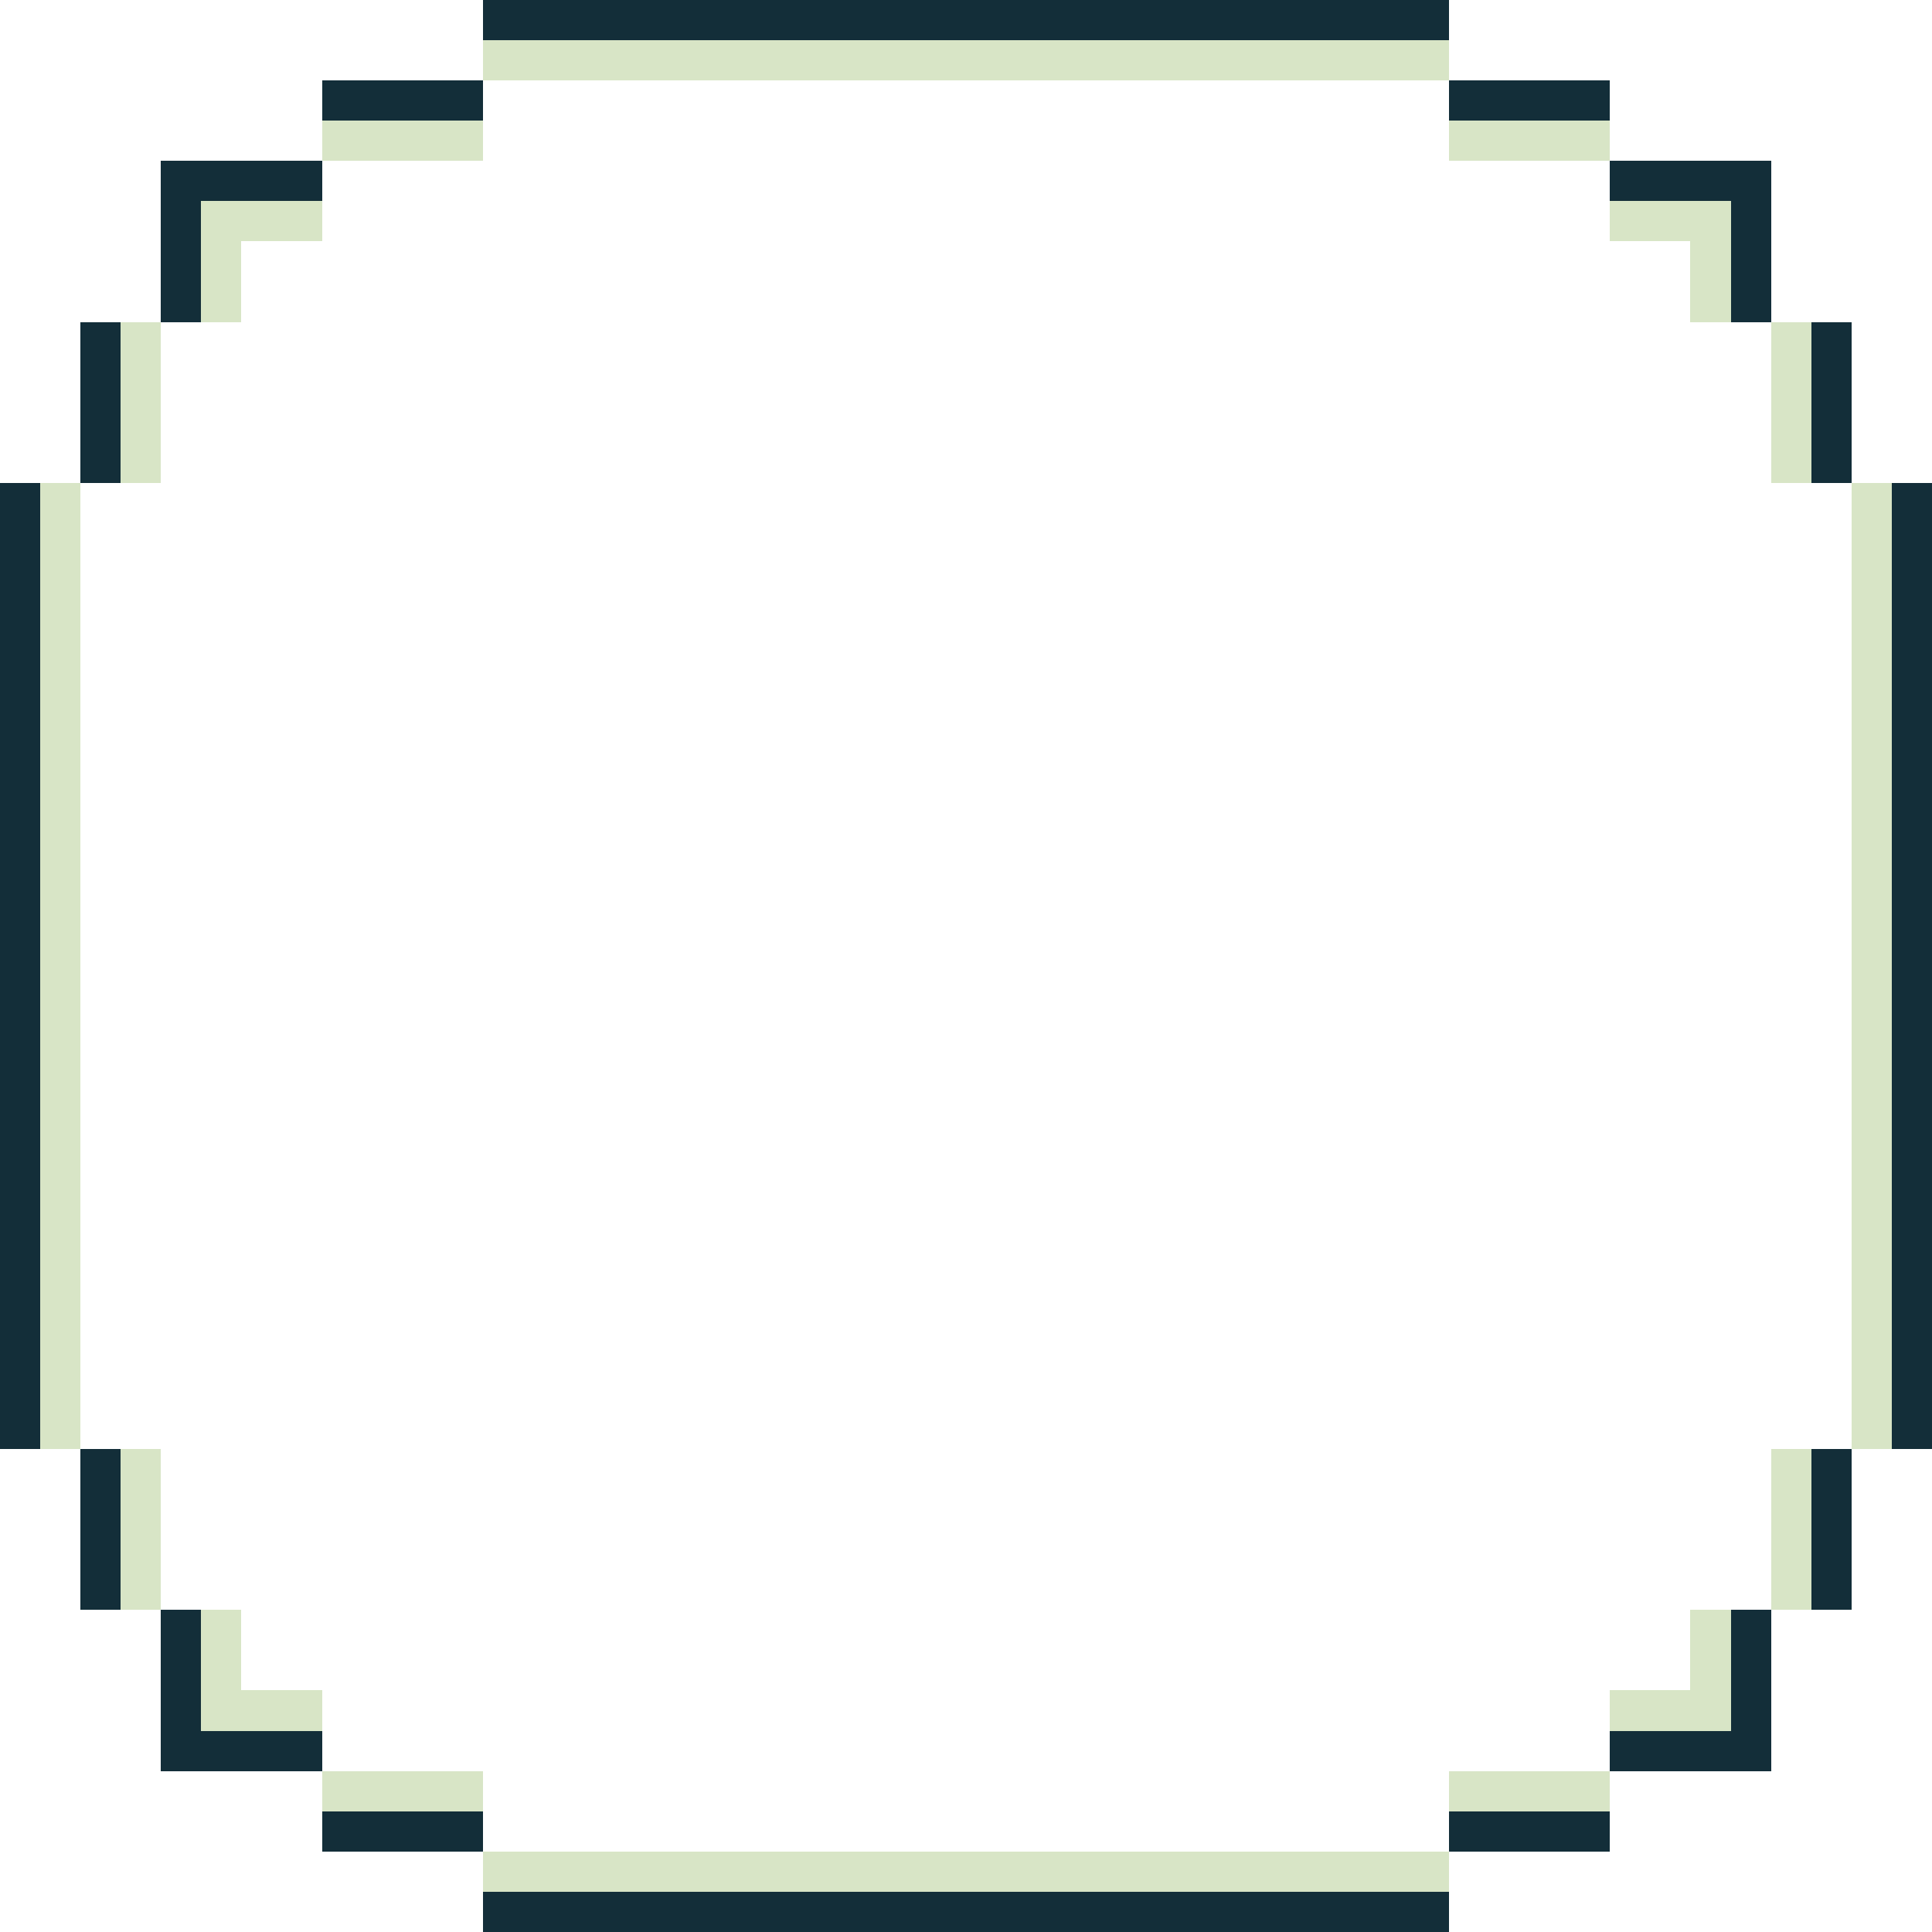
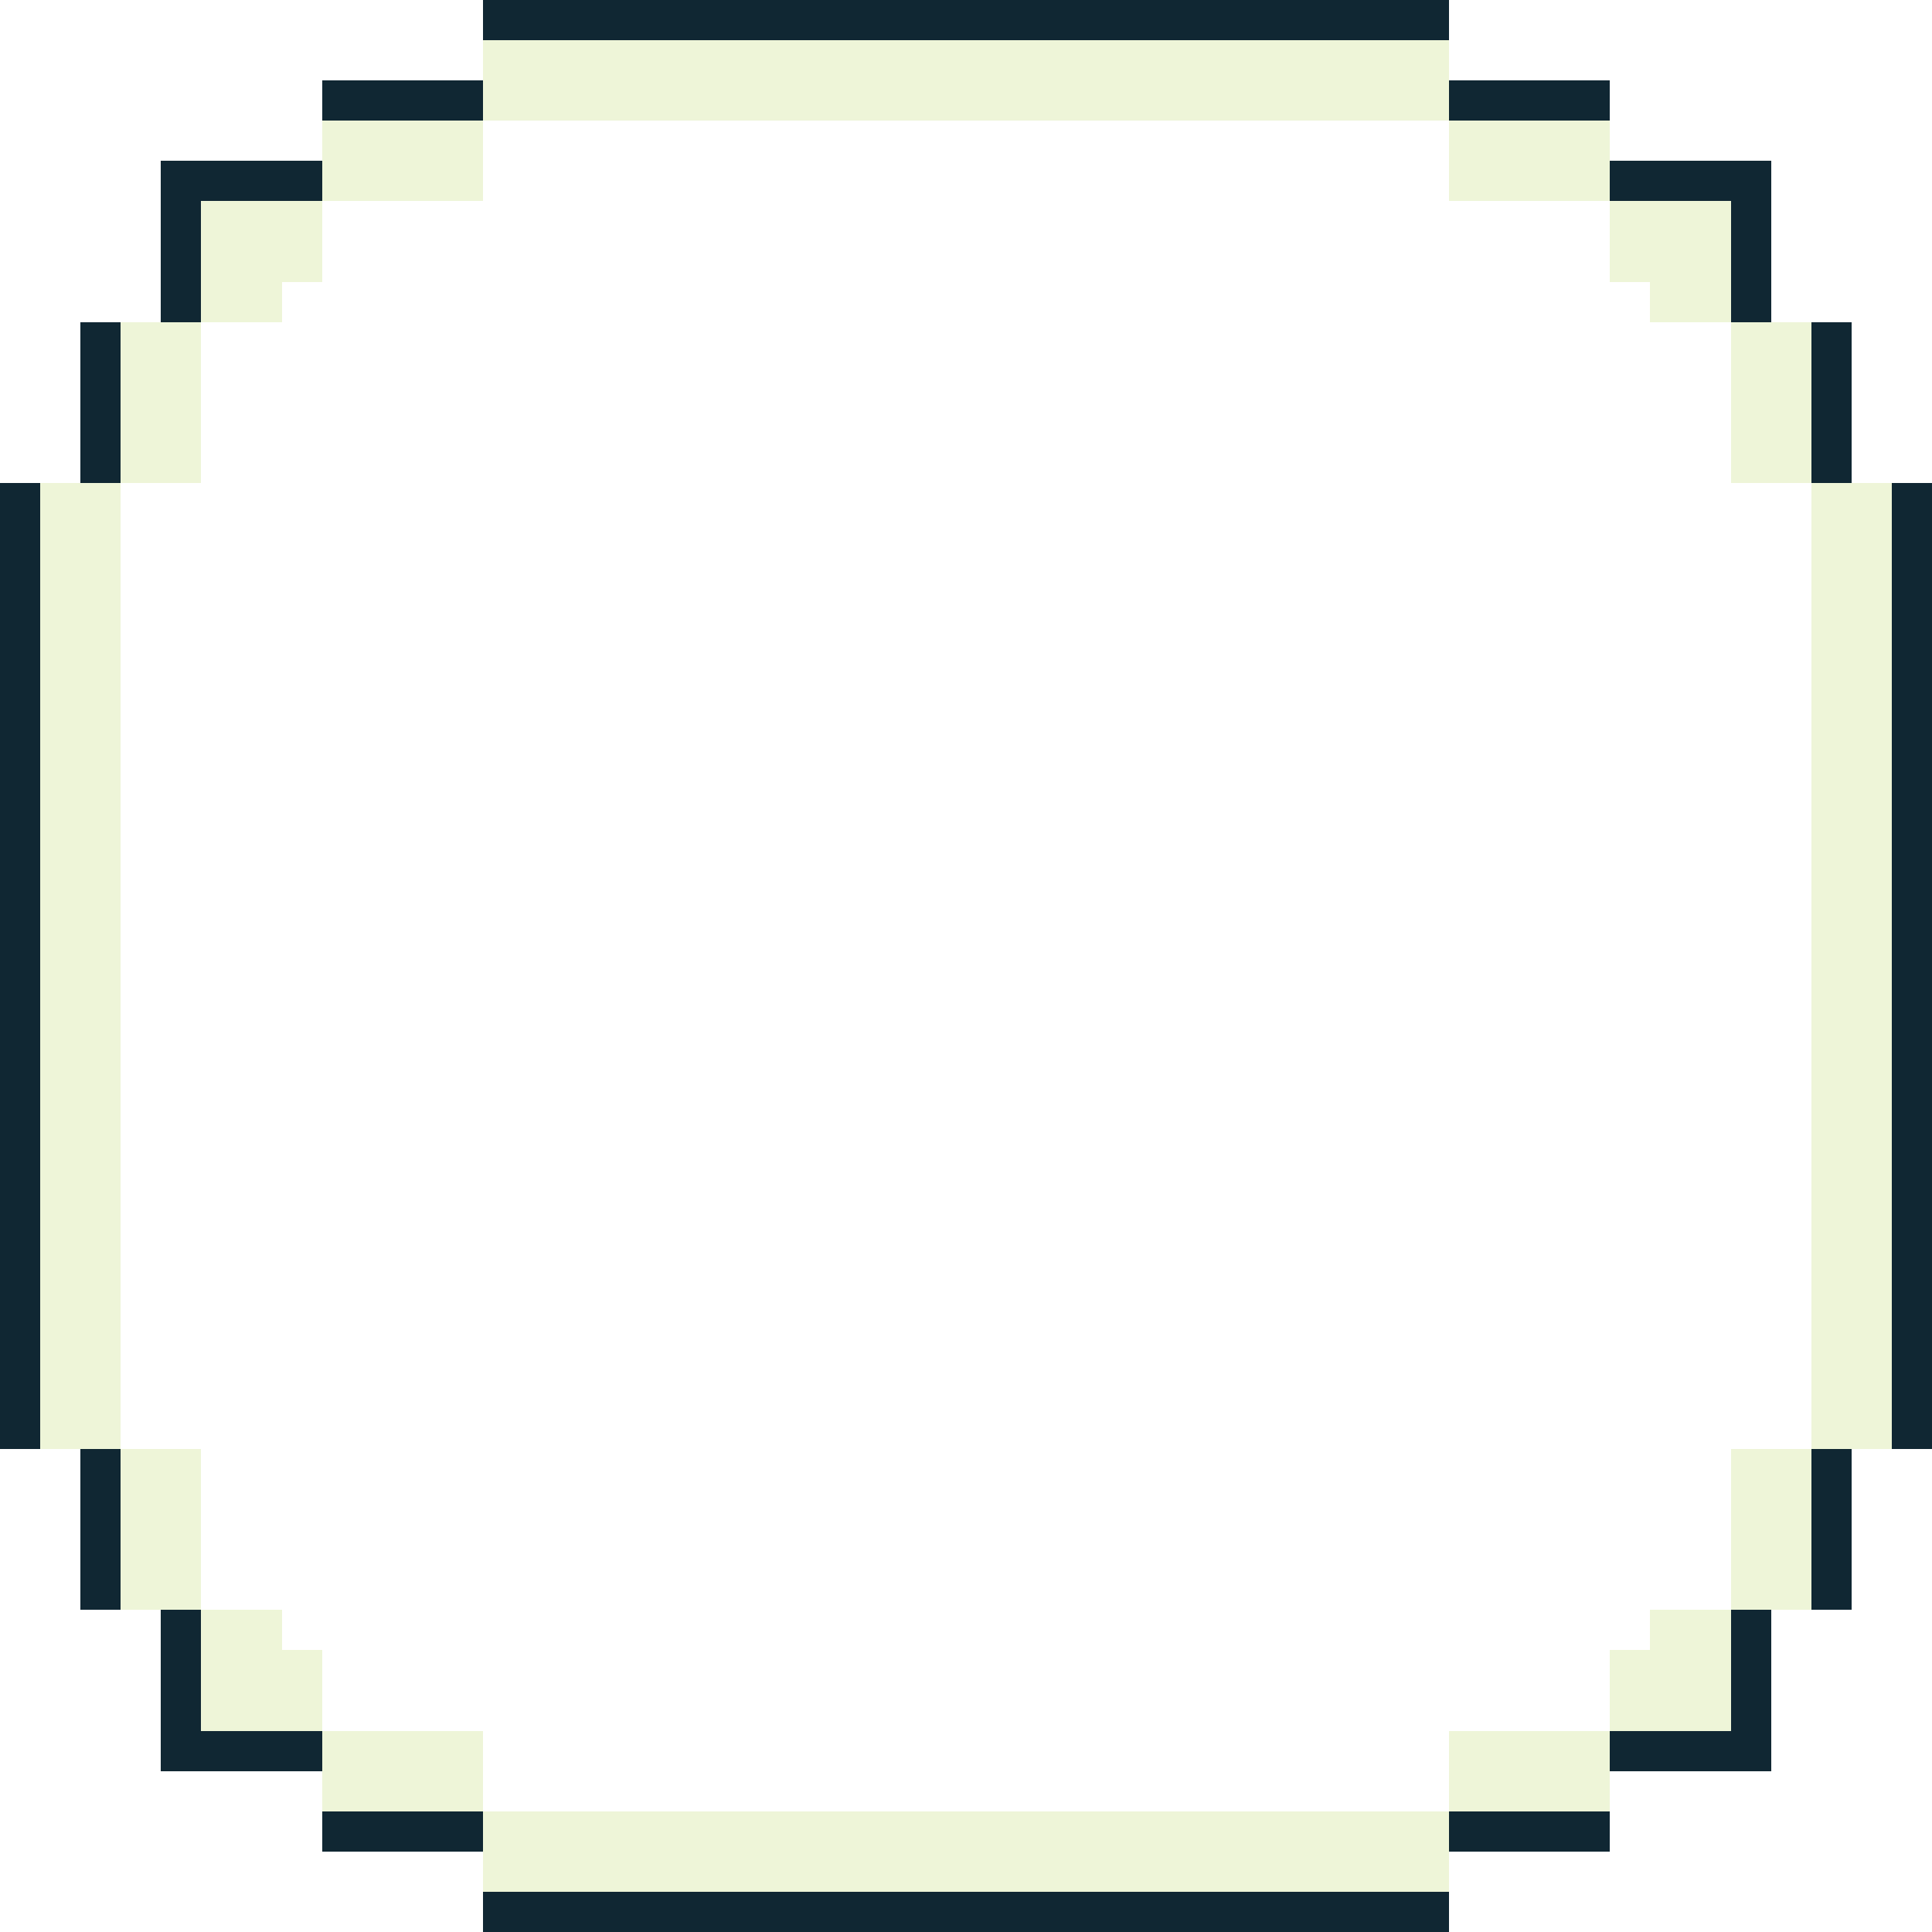
- <svg xmlns="http://www.w3.org/2000/svg" viewBox="0 0 48 48" shape-rendering="crispEdges">
-   <path fill="#132e39" fill-rule="evenodd" d="M12 0H36V2H40V4H44V8H46V12H48V36H46V40H44V44H40V46H36V48H12V46H8V44H4V40H2V36H0V12H2V8H4V4H8V2H12ZM12 1H36V3H40V5H43V8H45V12H47V36H45V40H43V43H40V45H36V47H12V45H8V43H5V40H3V36H1V12H3V8H5V5H8V3H12Z" />
-   <path fill="#d8e5c6" fill-rule="evenodd" d="M12 1H36V3H40V5H43V8H45V12H47V36H45V40H43V43H40V45H36V47H12V45H8V43H5V40H3V36H1V12H3V8H5V5H8V3H12ZM12 2H36V4H40V6H42V8H44V12H46V36H44V40H42V42H40V44H36V46H12V44H8V42H6V40H4V36H2V12H4V8H6V6H8V4H12Z" />
+ <svg xmlns="http://www.w3.org/2000/svg" width="48" height="48" viewBox="0 0 48 48" shape-rendering="crispEdges">
+   <path fill="#102733" fill-rule="evenodd" d="M12 0H36V2H40V4H44V8H46V12H48V36H46V40H44V44H40V46H36V48H12V46H8V44H4V40H2V36H0V12H2V8H4V4H8V2H12ZM12 1H36V3H40V5H43V8H45V12H47V36H45V40H43V43H40V45H36V47H12V45H8V43H5V40H3V36H1V12H3V8H5V5H8V3H12Z" />
+   <path fill="#eef5d8" fill-rule="evenodd" d="M12 1H36V3H40V5H43V8H45V12H47V36H45V40H43V43H40V45H36V47H12V45H8V43H5V40H3V36H1V12H3V8H5V5H8V3H12ZM12 3H36V5H40V7H41V8H43V12H45V36H43V40H41V41H40V43H36V45H12V43H8V41H7V40H5V36H3V12H5V8H7V7H8V5H12Z" />
</svg>
